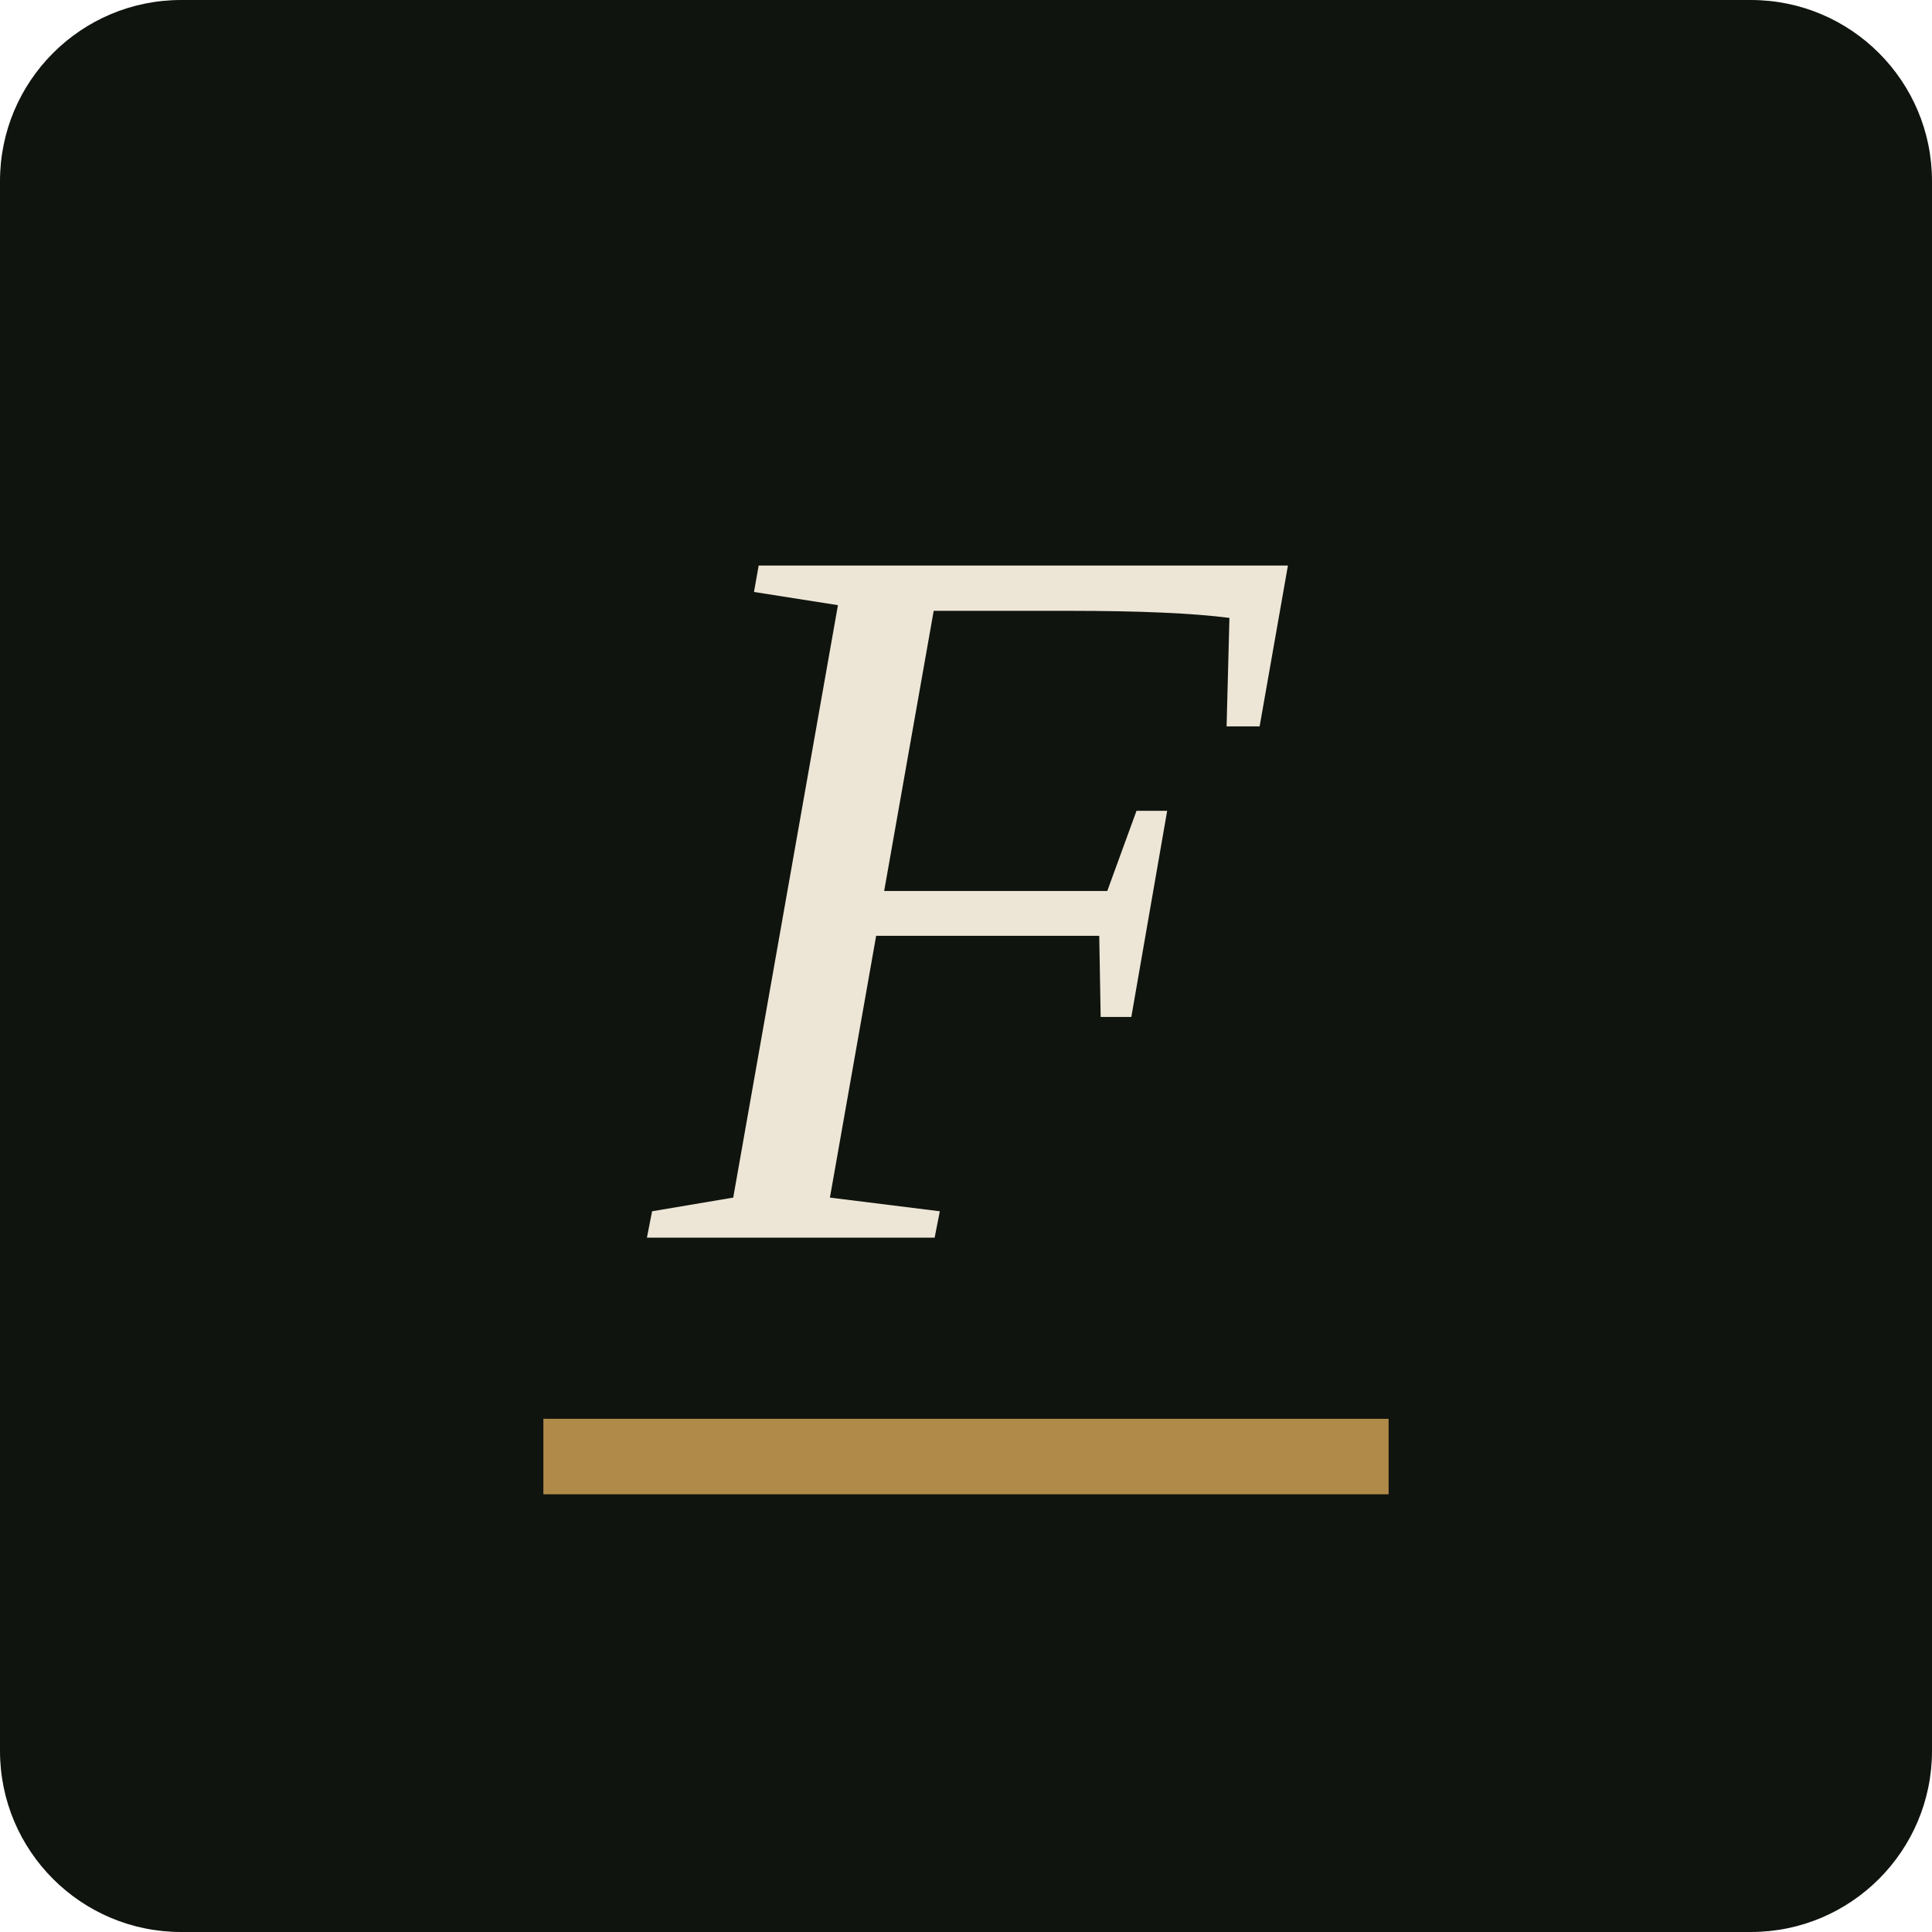
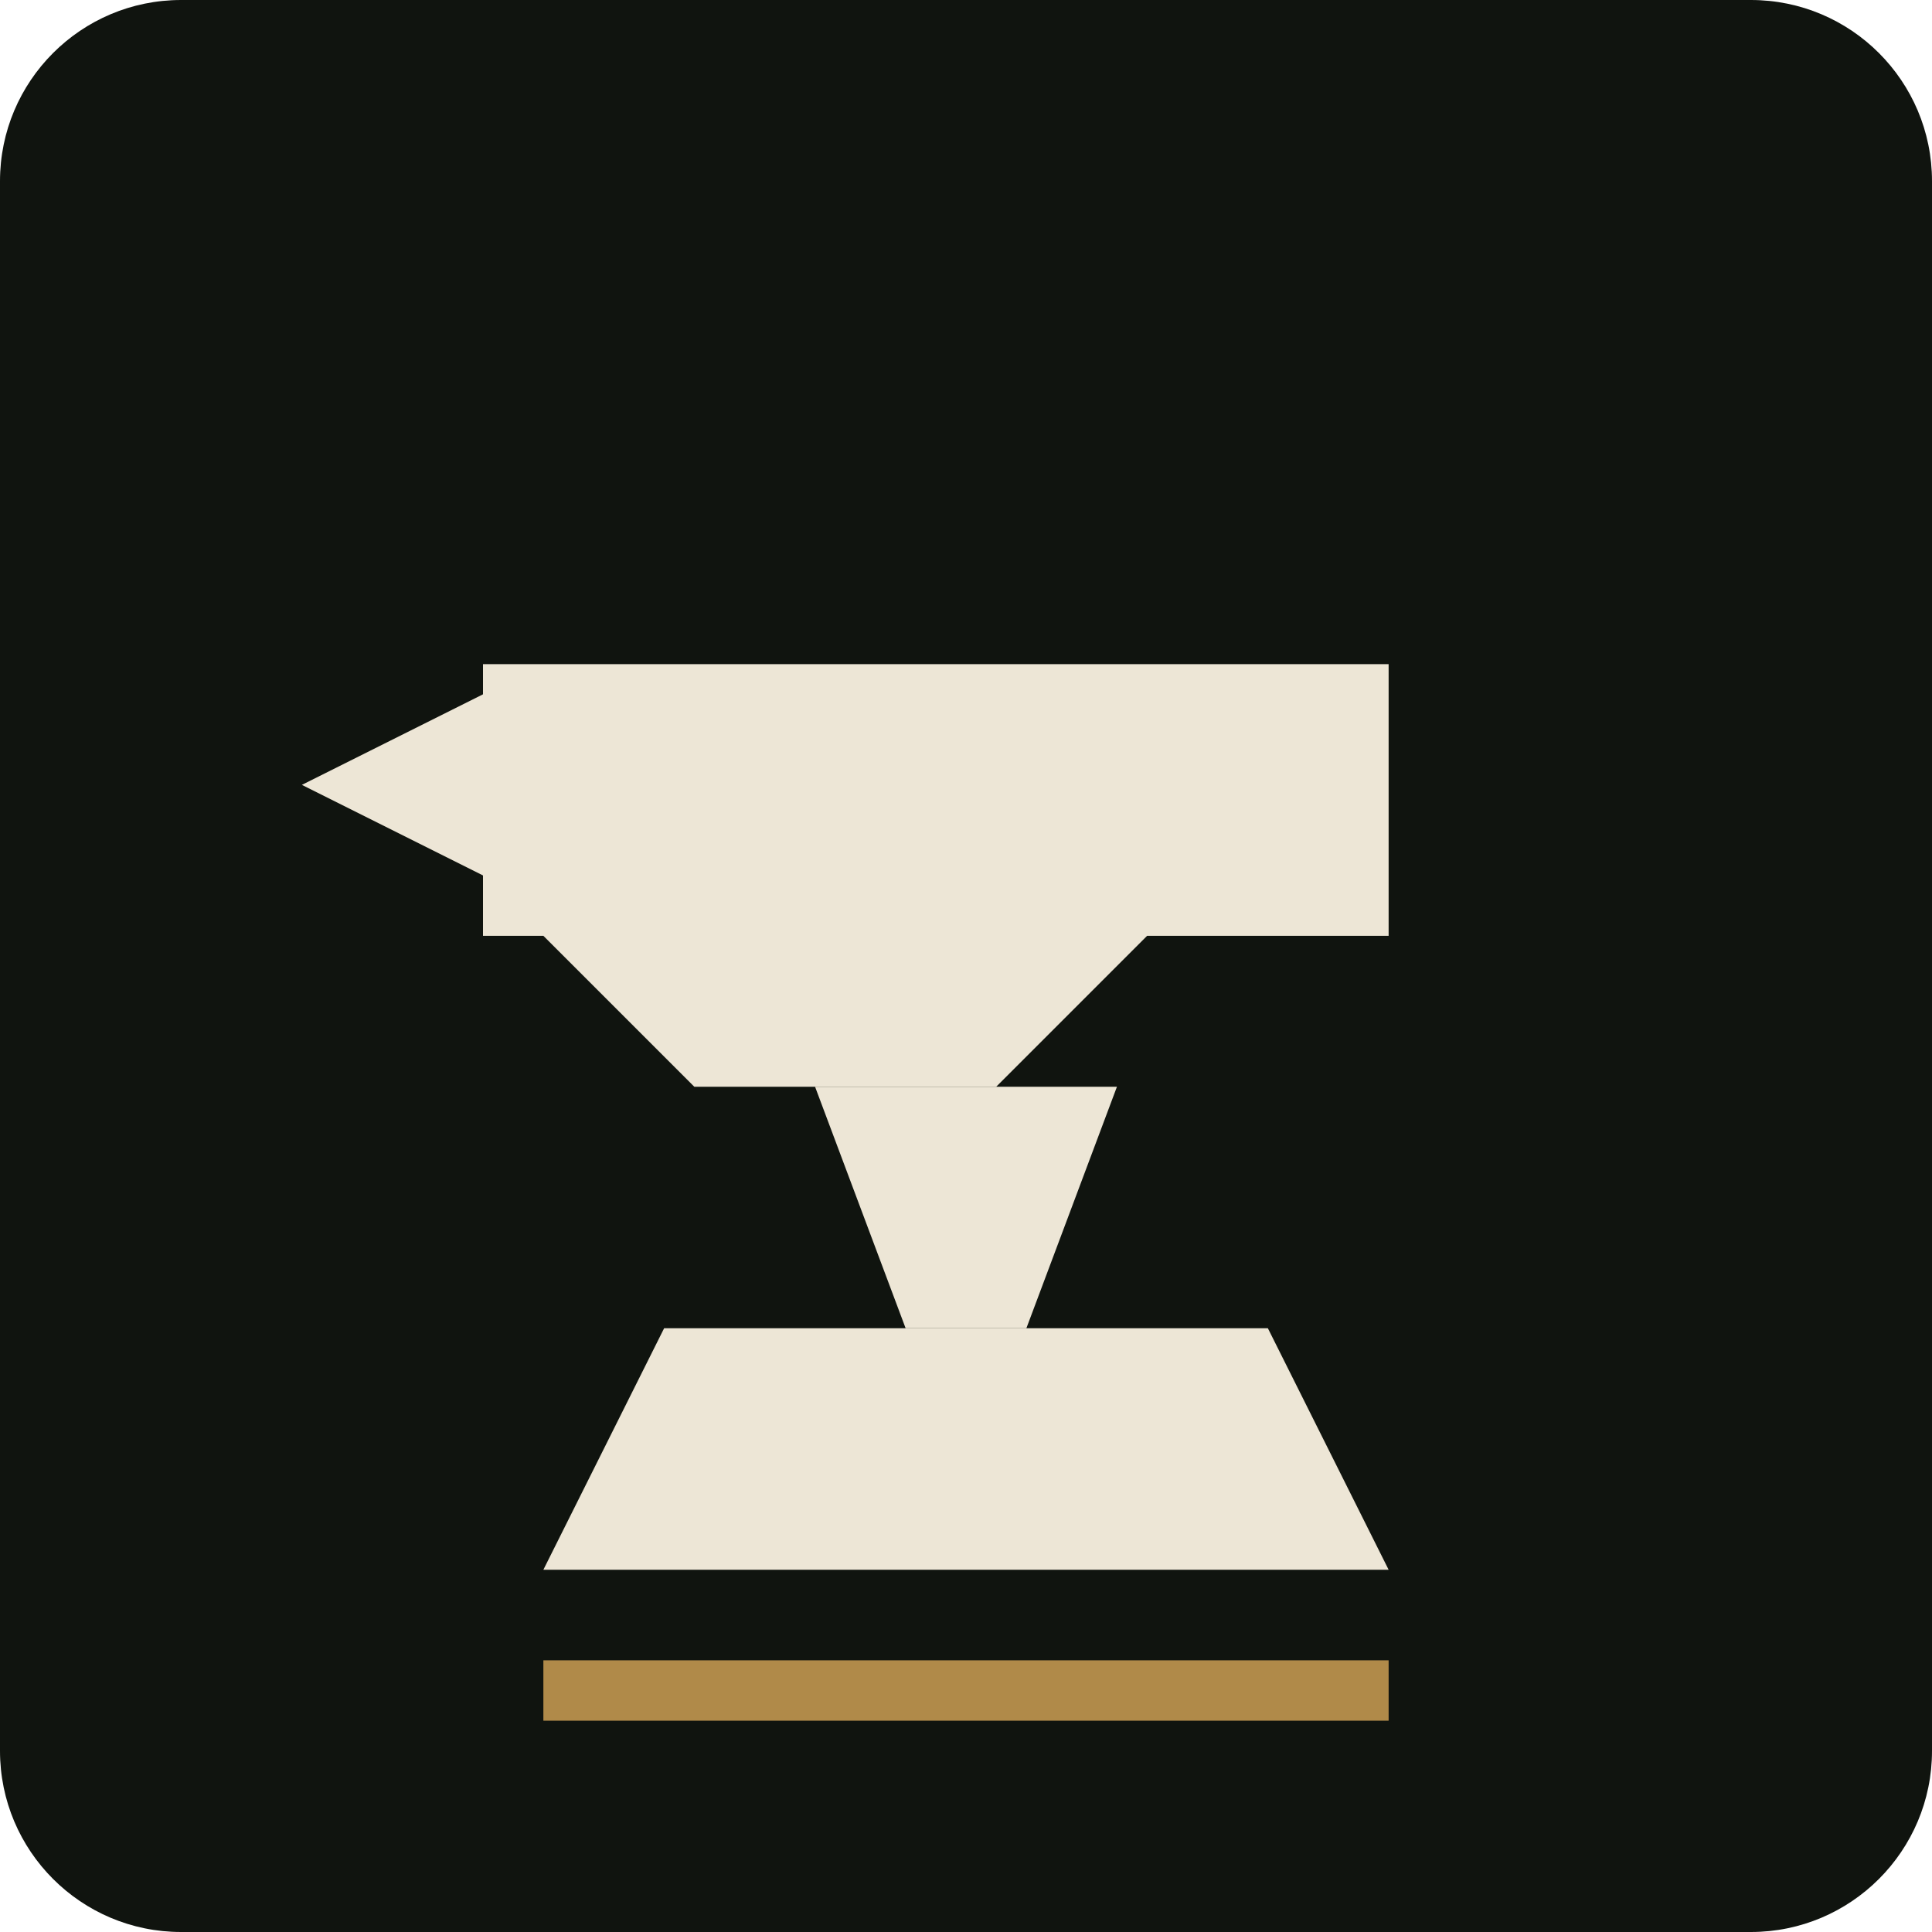
<svg xmlns="http://www.w3.org/2000/svg" viewBox="0 0 64 64">
  <rect width="64" height="64" rx="6" fill="#10140f" />
-   <text x="32" y="41" font-family="Georgia, 'Times New Roman', serif" font-size="34" font-style="italic" fill="#ede6d6" text-anchor="middle">F</text>
-   <rect x="18" y="47" width="28" height="2.5" fill="#b08a49" />
+   <g fill="#ede6d6">
+     <path d="M16 22 h30 v9 h-8 l-5 5 h-10 l-5 -5 h-2 Z" />
+     <path d="M16 23 l-6 3 6 3 Z" />
+     <path d="M27 36 h10 l-3 8 h-4 Z" />
+     <path d="M22 44 h20 l4 8 h-28 Z" />
+   </g>
+   <rect x="18" y="55" width="28" height="2" fill="#b08a49" />
</svg>
